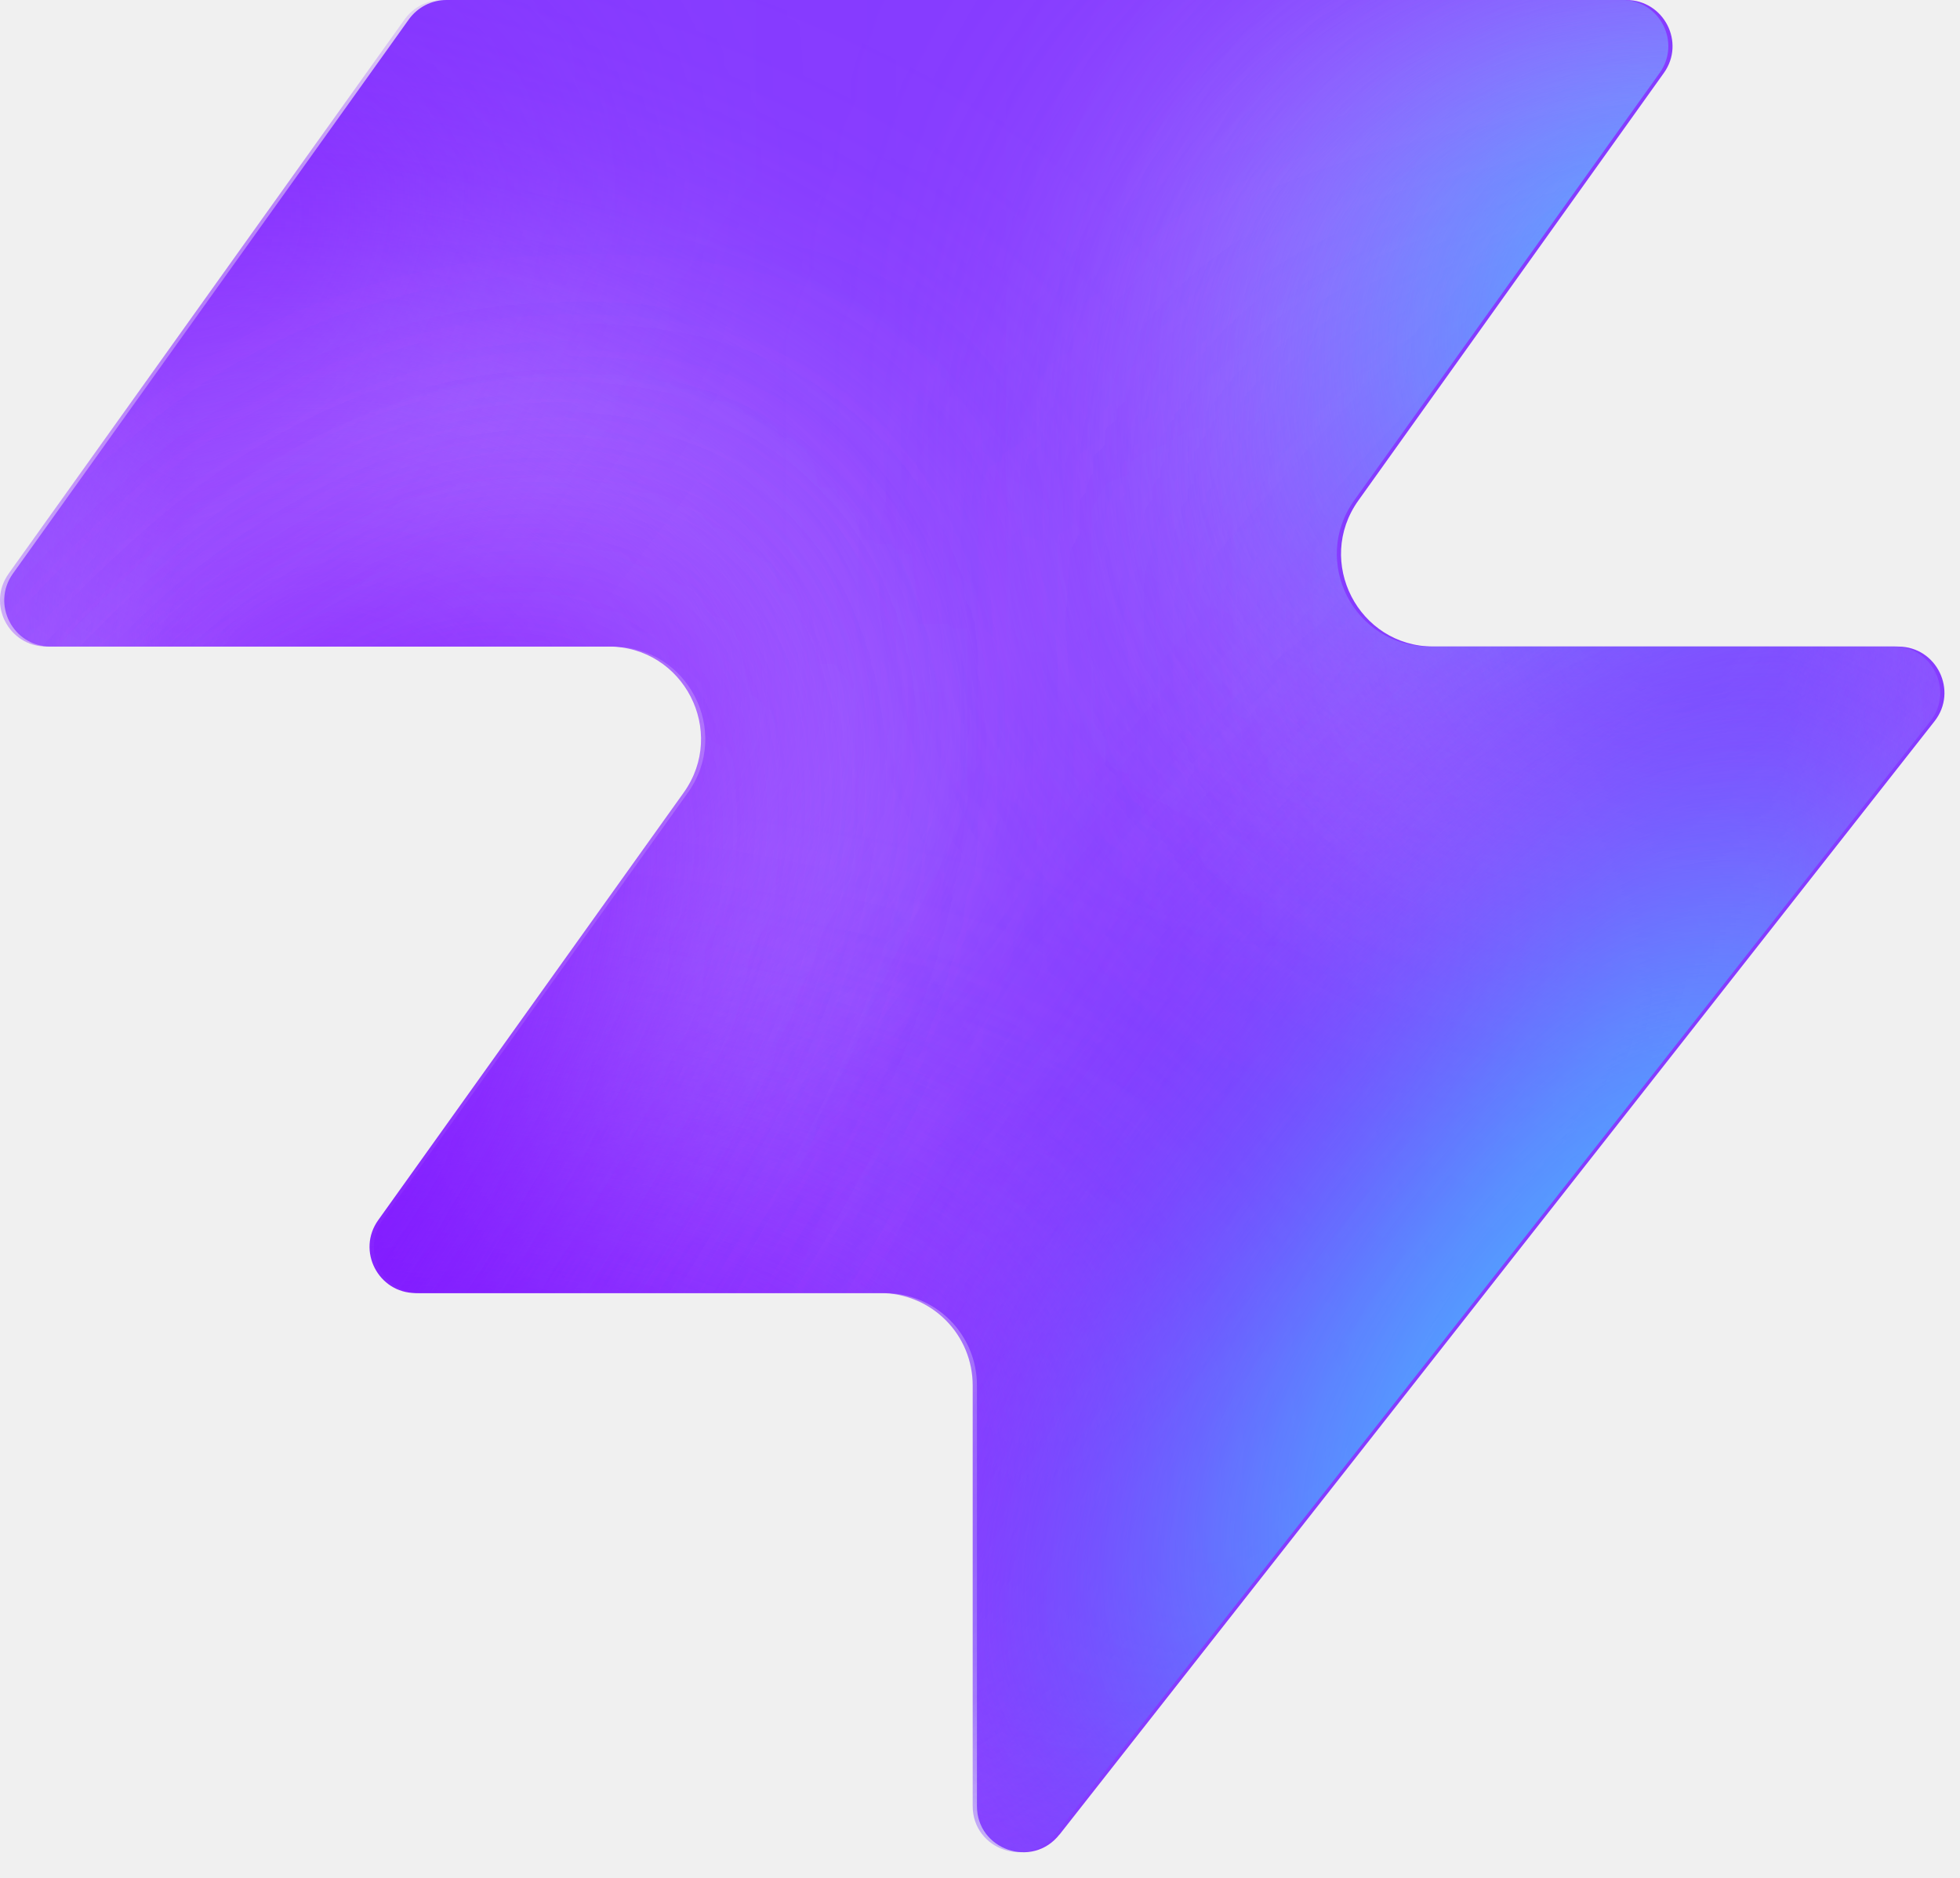
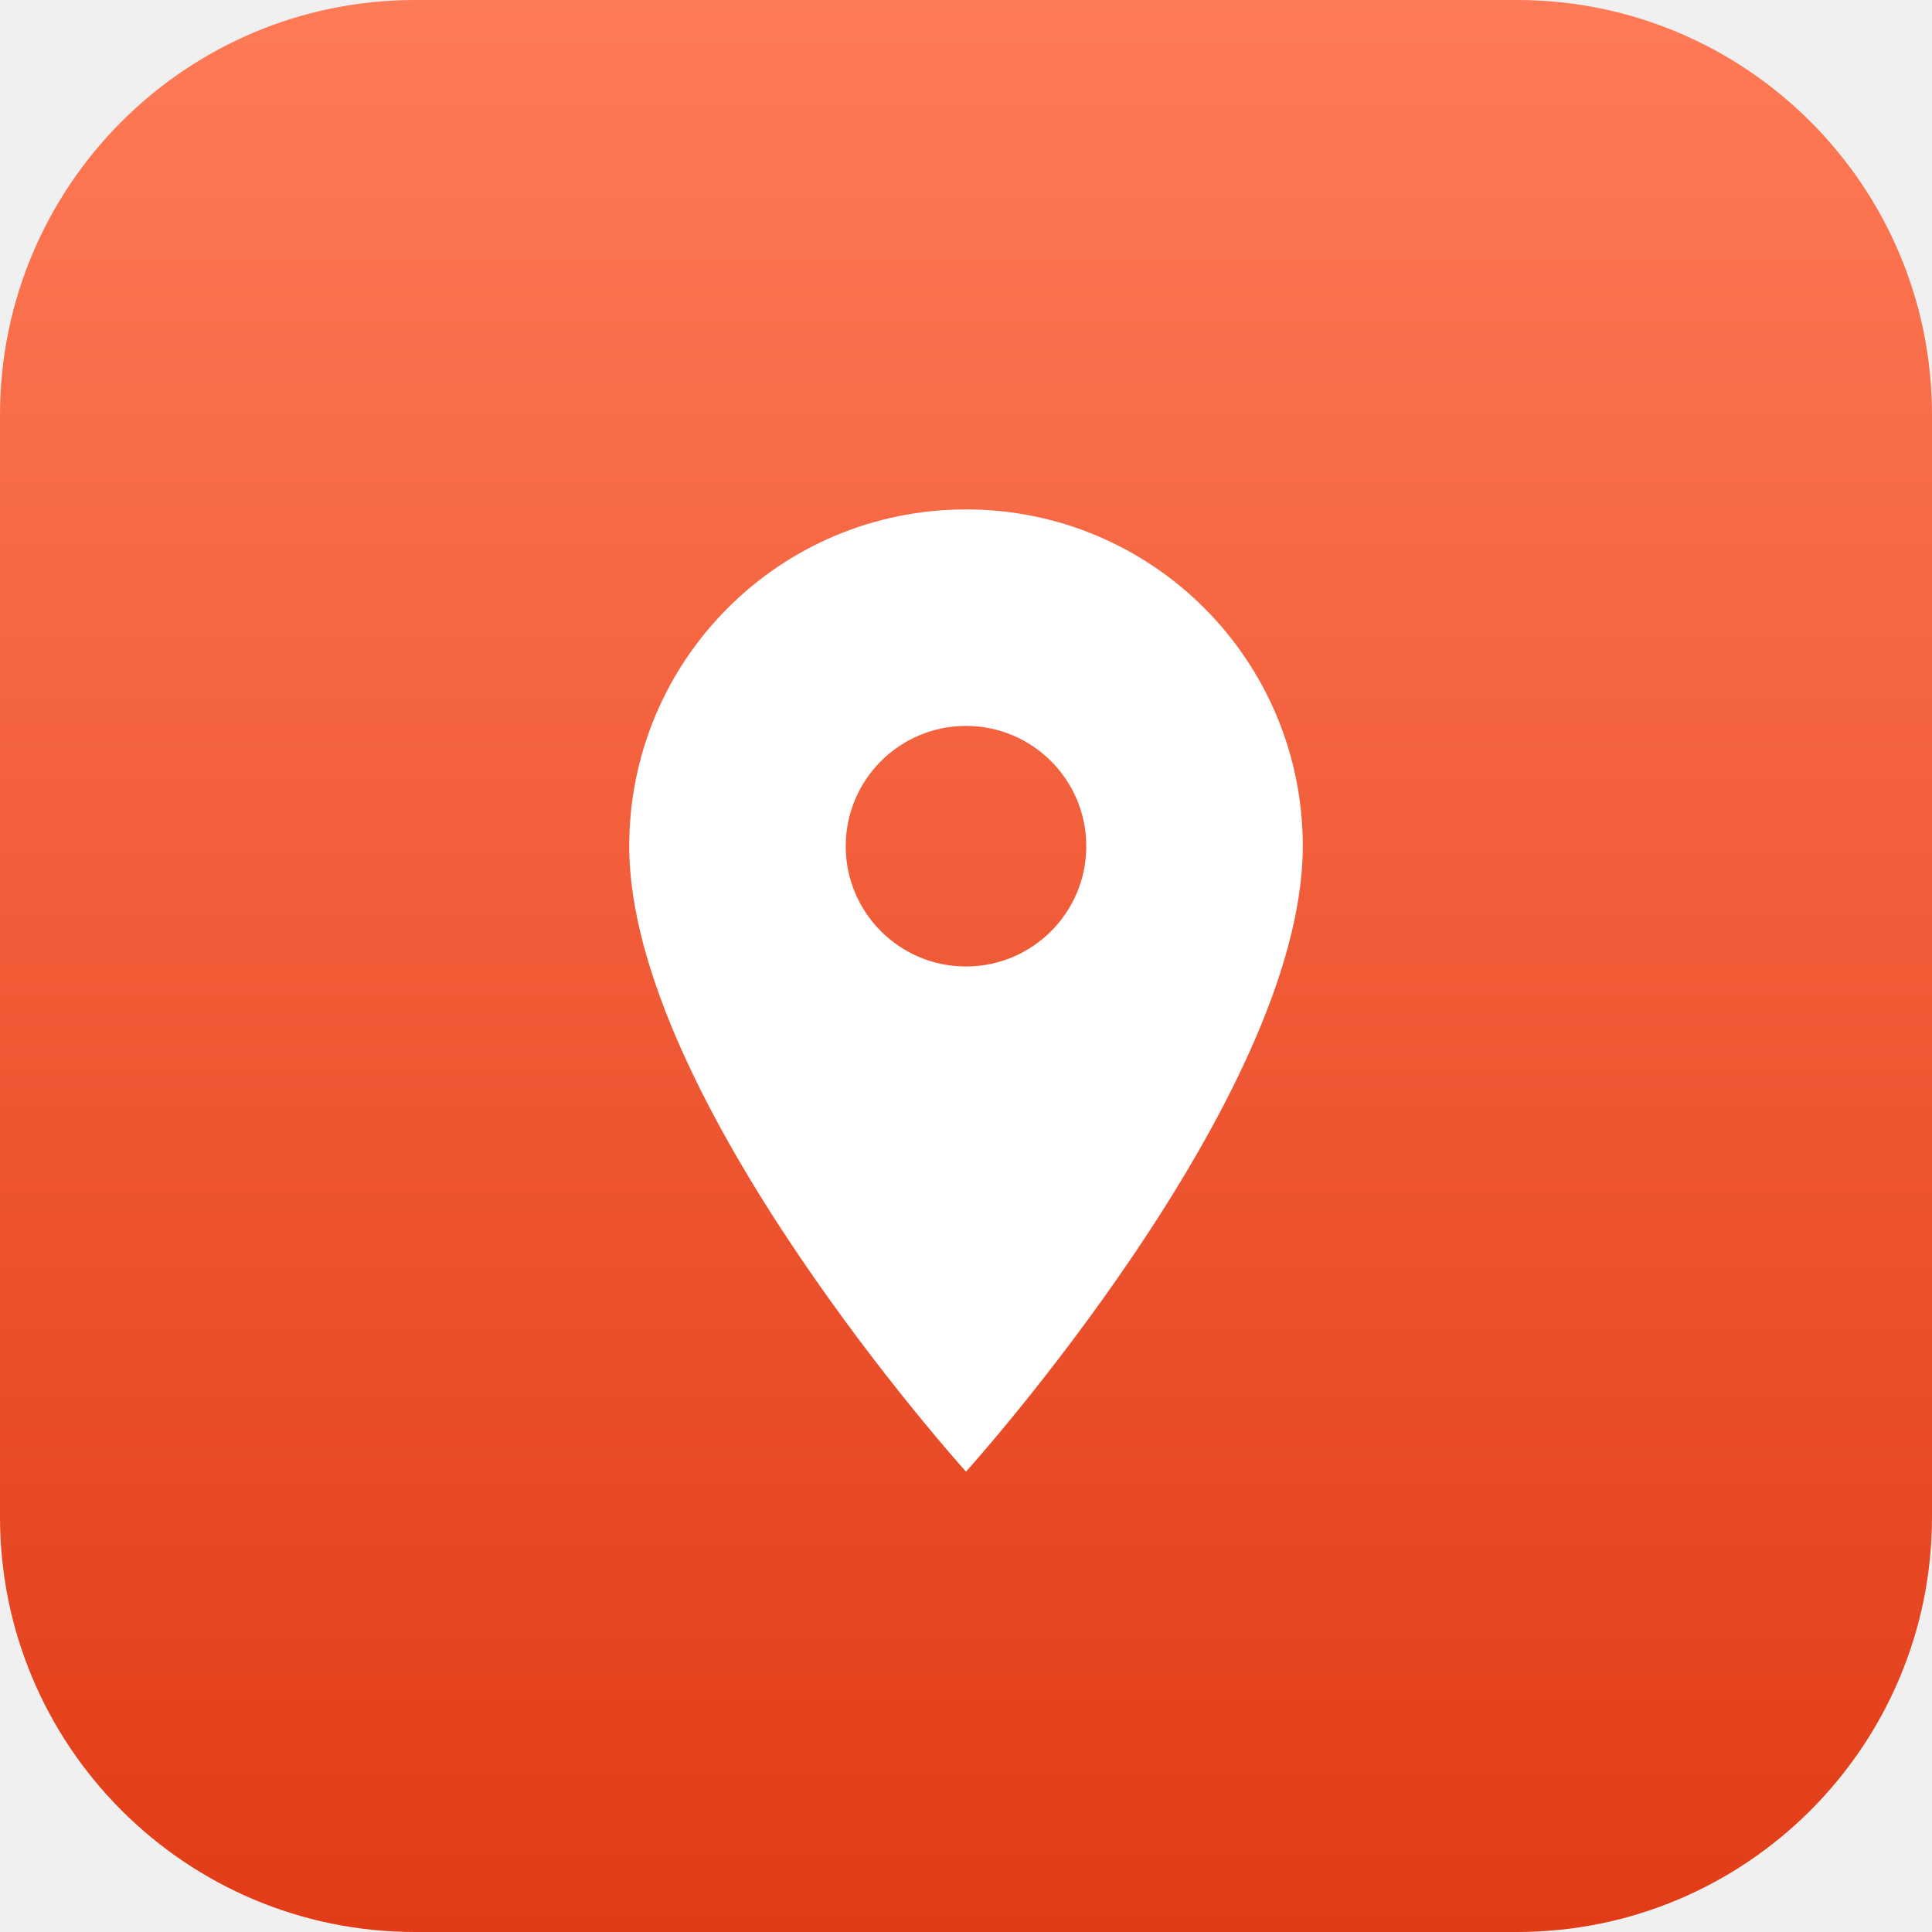
- <svg xmlns="http://www.w3.org/2000/svg" width="48" height="46" fill="none" viewBox="0 0 48 46">
-   <path fill="#863bff" d="M25.946 44.938c-.664.845-2.021.375-2.021-.698V33.937a2.26 2.26 0 0 0-2.262-2.262H10.287c-.92 0-1.456-1.04-.92-1.788l7.48-10.471c1.07-1.497 0-3.578-1.842-3.578H1.237c-.92 0-1.456-1.04-.92-1.788L10.013.474c.214-.297.556-.474.92-.474h28.894c.92 0 1.456 1.04.92 1.788l-7.48 10.471c-1.07 1.498 0 3.579 1.842 3.579h11.377c.943 0 1.473 1.088.89 1.83L25.947 44.94z" style="fill:#863bff;fill:color(display-p3 .525 .23 1);fill-opacity:1" />
-   <mask id="a" width="48" height="46" x="0" y="0" maskUnits="userSpaceOnUse" style="mask-type:alpha">
-     <path fill="#000" d="M25.842 44.938c-.664.844-2.021.375-2.021-.698V33.937a2.26 2.26 0 0 0-2.262-2.262H10.183c-.92 0-1.456-1.04-.92-1.788l7.48-10.471c1.07-1.498 0-3.579-1.842-3.579H1.133c-.92 0-1.456-1.04-.92-1.787L9.91.473c.214-.297.556-.474.92-.474h28.894c.92 0 1.456 1.04.92 1.788l-7.48 10.471c-1.07 1.498 0 3.578 1.842 3.578h11.377c.943 0 1.473 1.088.89 1.832L25.843 44.94z" style="fill:#000;fill-opacity:1" />
-   </mask>
-   <g mask="url(#a)">
-     <g filter="url(#b)">
-       <ellipse cx="5.508" cy="14.704" fill="#ede6ff" rx="5.508" ry="14.704" style="fill:#ede6ff;fill:color(display-p3 .927 .903 1);fill-opacity:1" transform="matrix(.00324 1 1 -.00324 -4.47 31.516)" />
-     </g>
-     <g filter="url(#c)">
-       <ellipse cx="10.399" cy="29.851" fill="#ede6ff" rx="10.399" ry="29.851" style="fill:#ede6ff;fill:color(display-p3 .927 .903 1);fill-opacity:1" transform="matrix(.00324 1 1 -.00324 -39.328 7.883)" />
-     </g>
-     <g filter="url(#d)">
-       <ellipse cx="5.508" cy="30.487" fill="#7e14ff" rx="5.508" ry="30.487" style="fill:#7e14ff;fill:color(display-p3 .492 .077 1);fill-opacity:1" transform="rotate(89.814 -25.913 -14.639)scale(1 -1)" />
-     </g>
-     <g filter="url(#e)">
-       <ellipse cx="5.508" cy="30.599" fill="#7e14ff" rx="5.508" ry="30.599" style="fill:#7e14ff;fill:color(display-p3 .492 .077 1);fill-opacity:1" transform="rotate(89.814 -32.644 -3.334)scale(1 -1)" />
-     </g>
-     <g filter="url(#f)">
-       <ellipse cx="5.508" cy="30.599" fill="#7e14ff" rx="5.508" ry="30.599" style="fill:#7e14ff;fill:color(display-p3 .492 .077 1);fill-opacity:1" transform="matrix(.00324 1 1 -.00324 -34.34 30.47)" />
-     </g>
-     <g filter="url(#g)">
-       <ellipse cx="14.072" cy="22.078" fill="#ede6ff" rx="14.072" ry="22.078" style="fill:#ede6ff;fill:color(display-p3 .927 .903 1);fill-opacity:1" transform="rotate(93.35 24.506 48.493)scale(-1 1)" />
-     </g>
-     <g filter="url(#h)">
-       <ellipse cx="3.47" cy="21.501" fill="#7e14ff" rx="3.47" ry="21.501" style="fill:#7e14ff;fill:color(display-p3 .492 .077 1);fill-opacity:1" transform="rotate(89.009 28.708 47.59)scale(-1 1)" />
-     </g>
-     <g filter="url(#i)">
-       <ellipse cx="3.47" cy="21.501" fill="#7e14ff" rx="3.47" ry="21.501" style="fill:#7e14ff;fill:color(display-p3 .492 .077 1);fill-opacity:1" transform="rotate(89.009 28.708 47.59)scale(-1 1)" />
-     </g>
-     <g filter="url(#j)">
-       <ellipse cx=".387" cy="8.972" fill="#7e14ff" rx="4.407" ry="29.108" style="fill:#7e14ff;fill:color(display-p3 .492 .077 1);fill-opacity:1" transform="rotate(39.51 .387 8.972)" />
-     </g>
-     <g filter="url(#k)">
-       <ellipse cx="47.523" cy="-6.092" fill="#7e14ff" rx="4.407" ry="29.108" style="fill:#7e14ff;fill:color(display-p3 .492 .077 1);fill-opacity:1" transform="rotate(37.892 47.523 -6.092)" />
-     </g>
-     <g filter="url(#l)">
-       <ellipse cx="41.412" cy="6.333" fill="#47bfff" rx="5.971" ry="9.665" style="fill:#47bfff;fill:color(display-p3 .28 .748 1);fill-opacity:1" transform="rotate(37.892 41.412 6.333)" />
-     </g>
-     <g filter="url(#m)">
-       <ellipse cx="-1.879" cy="38.332" fill="#7e14ff" rx="4.407" ry="29.108" style="fill:#7e14ff;fill:color(display-p3 .492 .077 1);fill-opacity:1" transform="rotate(37.892 -1.88 38.332)" />
-     </g>
-     <g filter="url(#n)">
-       <ellipse cx="-1.879" cy="38.332" fill="#7e14ff" rx="4.407" ry="29.108" style="fill:#7e14ff;fill:color(display-p3 .492 .077 1);fill-opacity:1" transform="rotate(37.892 -1.88 38.332)" />
-     </g>
-     <g filter="url(#o)">
-       <ellipse cx="35.651" cy="29.907" fill="#7e14ff" rx="4.407" ry="29.108" style="fill:#7e14ff;fill:color(display-p3 .492 .077 1);fill-opacity:1" transform="rotate(37.892 35.651 29.907)" />
-     </g>
-     <g filter="url(#p)">
-       <ellipse cx="38.418" cy="32.4" fill="#47bfff" rx="5.971" ry="15.297" style="fill:#47bfff;fill:color(display-p3 .28 .748 1);fill-opacity:1" transform="rotate(37.892 38.418 32.4)" />
-     </g>
-   </g>
+ <svg xmlns="http://www.w3.org/2000/svg" width="1024" height="1024" viewBox="0 0 1024 1024">
  <defs>
-     <filter id="b" width="60.045" height="41.654" x="-19.77" y="16.149" color-interpolation-filters="sRGB" filterUnits="userSpaceOnUse">
-       <feFlood flood-opacity="0" result="BackgroundImageFix" />
-       <feBlend in="SourceGraphic" in2="BackgroundImageFix" result="shape" />
-       <feGaussianBlur result="effect1_foregroundBlur_2002_17158" stdDeviation="7.659" />
-     </filter>
-     <filter id="c" width="90.34" height="51.437" x="-54.613" y="-7.533" color-interpolation-filters="sRGB" filterUnits="userSpaceOnUse">
-       <feFlood flood-opacity="0" result="BackgroundImageFix" />
-       <feBlend in="SourceGraphic" in2="BackgroundImageFix" result="shape" />
-       <feGaussianBlur result="effect1_foregroundBlur_2002_17158" stdDeviation="7.659" />
-     </filter>
-     <filter id="d" width="79.355" height="29.4" x="-49.64" y="2.03" color-interpolation-filters="sRGB" filterUnits="userSpaceOnUse">
-       <feFlood flood-opacity="0" result="BackgroundImageFix" />
-       <feBlend in="SourceGraphic" in2="BackgroundImageFix" result="shape" />
-       <feGaussianBlur result="effect1_foregroundBlur_2002_17158" stdDeviation="4.596" />
-     </filter>
-     <filter id="e" width="79.579" height="29.4" x="-45.045" y="20.029" color-interpolation-filters="sRGB" filterUnits="userSpaceOnUse">
-       <feFlood flood-opacity="0" result="BackgroundImageFix" />
-       <feBlend in="SourceGraphic" in2="BackgroundImageFix" result="shape" />
-       <feGaussianBlur result="effect1_foregroundBlur_2002_17158" stdDeviation="4.596" />
-     </filter>
-     <filter id="f" width="79.579" height="29.4" x="-43.513" y="21.178" color-interpolation-filters="sRGB" filterUnits="userSpaceOnUse">
-       <feFlood flood-opacity="0" result="BackgroundImageFix" />
-       <feBlend in="SourceGraphic" in2="BackgroundImageFix" result="shape" />
-       <feGaussianBlur result="effect1_foregroundBlur_2002_17158" stdDeviation="4.596" />
-     </filter>
-     <filter id="g" width="74.749" height="58.852" x="15.756" y="-17.901" color-interpolation-filters="sRGB" filterUnits="userSpaceOnUse">
-       <feFlood flood-opacity="0" result="BackgroundImageFix" />
-       <feBlend in="SourceGraphic" in2="BackgroundImageFix" result="shape" />
-       <feGaussianBlur result="effect1_foregroundBlur_2002_17158" stdDeviation="7.659" />
-     </filter>
-     <filter id="h" width="61.377" height="25.362" x="23.548" y="2.284" color-interpolation-filters="sRGB" filterUnits="userSpaceOnUse">
-       <feFlood flood-opacity="0" result="BackgroundImageFix" />
-       <feBlend in="SourceGraphic" in2="BackgroundImageFix" result="shape" />
-       <feGaussianBlur result="effect1_foregroundBlur_2002_17158" stdDeviation="4.596" />
-     </filter>
-     <filter id="i" width="61.377" height="25.362" x="23.548" y="2.284" color-interpolation-filters="sRGB" filterUnits="userSpaceOnUse">
-       <feFlood flood-opacity="0" result="BackgroundImageFix" />
-       <feBlend in="SourceGraphic" in2="BackgroundImageFix" result="shape" />
-       <feGaussianBlur result="effect1_foregroundBlur_2002_17158" stdDeviation="4.596" />
-     </filter>
-     <filter id="j" width="56.045" height="63.649" x="-27.636" y="-22.853" color-interpolation-filters="sRGB" filterUnits="userSpaceOnUse">
-       <feFlood flood-opacity="0" result="BackgroundImageFix" />
-       <feBlend in="SourceGraphic" in2="BackgroundImageFix" result="shape" />
-       <feGaussianBlur result="effect1_foregroundBlur_2002_17158" stdDeviation="4.596" />
-     </filter>
-     <filter id="k" width="54.814" height="64.646" x="20.116" y="-38.415" color-interpolation-filters="sRGB" filterUnits="userSpaceOnUse">
-       <feFlood flood-opacity="0" result="BackgroundImageFix" />
-       <feBlend in="SourceGraphic" in2="BackgroundImageFix" result="shape" />
-       <feGaussianBlur result="effect1_foregroundBlur_2002_17158" stdDeviation="4.596" />
-     </filter>
-     <filter id="l" width="33.541" height="35.313" x="24.641" y="-11.323" color-interpolation-filters="sRGB" filterUnits="userSpaceOnUse">
-       <feFlood flood-opacity="0" result="BackgroundImageFix" />
-       <feBlend in="SourceGraphic" in2="BackgroundImageFix" result="shape" />
-       <feGaussianBlur result="effect1_foregroundBlur_2002_17158" stdDeviation="4.596" />
-     </filter>
-     <filter id="m" width="54.814" height="64.646" x="-29.286" y="6.009" color-interpolation-filters="sRGB" filterUnits="userSpaceOnUse">
-       <feFlood flood-opacity="0" result="BackgroundImageFix" />
-       <feBlend in="SourceGraphic" in2="BackgroundImageFix" result="shape" />
-       <feGaussianBlur result="effect1_foregroundBlur_2002_17158" stdDeviation="4.596" />
-     </filter>
-     <filter id="n" width="54.814" height="64.646" x="-29.286" y="6.009" color-interpolation-filters="sRGB" filterUnits="userSpaceOnUse">
-       <feFlood flood-opacity="0" result="BackgroundImageFix" />
-       <feBlend in="SourceGraphic" in2="BackgroundImageFix" result="shape" />
-       <feGaussianBlur result="effect1_foregroundBlur_2002_17158" stdDeviation="4.596" />
-     </filter>
-     <filter id="o" width="54.814" height="64.646" x="8.244" y="-2.416" color-interpolation-filters="sRGB" filterUnits="userSpaceOnUse">
-       <feFlood flood-opacity="0" result="BackgroundImageFix" />
-       <feBlend in="SourceGraphic" in2="BackgroundImageFix" result="shape" />
-       <feGaussianBlur result="effect1_foregroundBlur_2002_17158" stdDeviation="4.596" />
-     </filter>
-     <filter id="p" width="39.409" height="43.623" x="18.713" y="10.588" color-interpolation-filters="sRGB" filterUnits="userSpaceOnUse">
-       <feFlood flood-opacity="0" result="BackgroundImageFix" />
-       <feBlend in="SourceGraphic" in2="BackgroundImageFix" result="shape" />
-       <feGaussianBlur result="effect1_foregroundBlur_2002_17158" stdDeviation="4.596" />
-     </filter>
+     <linearGradient id="bg" x1="0" y1="0" x2="0" y2="1024" gradientUnits="userSpaceOnUse">
+       <stop offset="0" stop-color="#ff7a56" />
+       <stop offset="1" stop-color="#e13c17" />
+     </linearGradient>
  </defs>
+   <rect width="1024" height="1024" rx="220" fill="url(#bg)" />
+   <path transform="translate(206,219) scale(25.5)" d="M12 2C8.13 2 5 5.13 5 9c0 5.25 7 13 7 13s7-7.75 7-13c0-3.87-3.13-7-7-7zm0 9.5A2.5 2.5 0 1 1 12 6.5a2.5 2.5 0 0 1 0 5z" fill="#ffffff" />
</svg>
